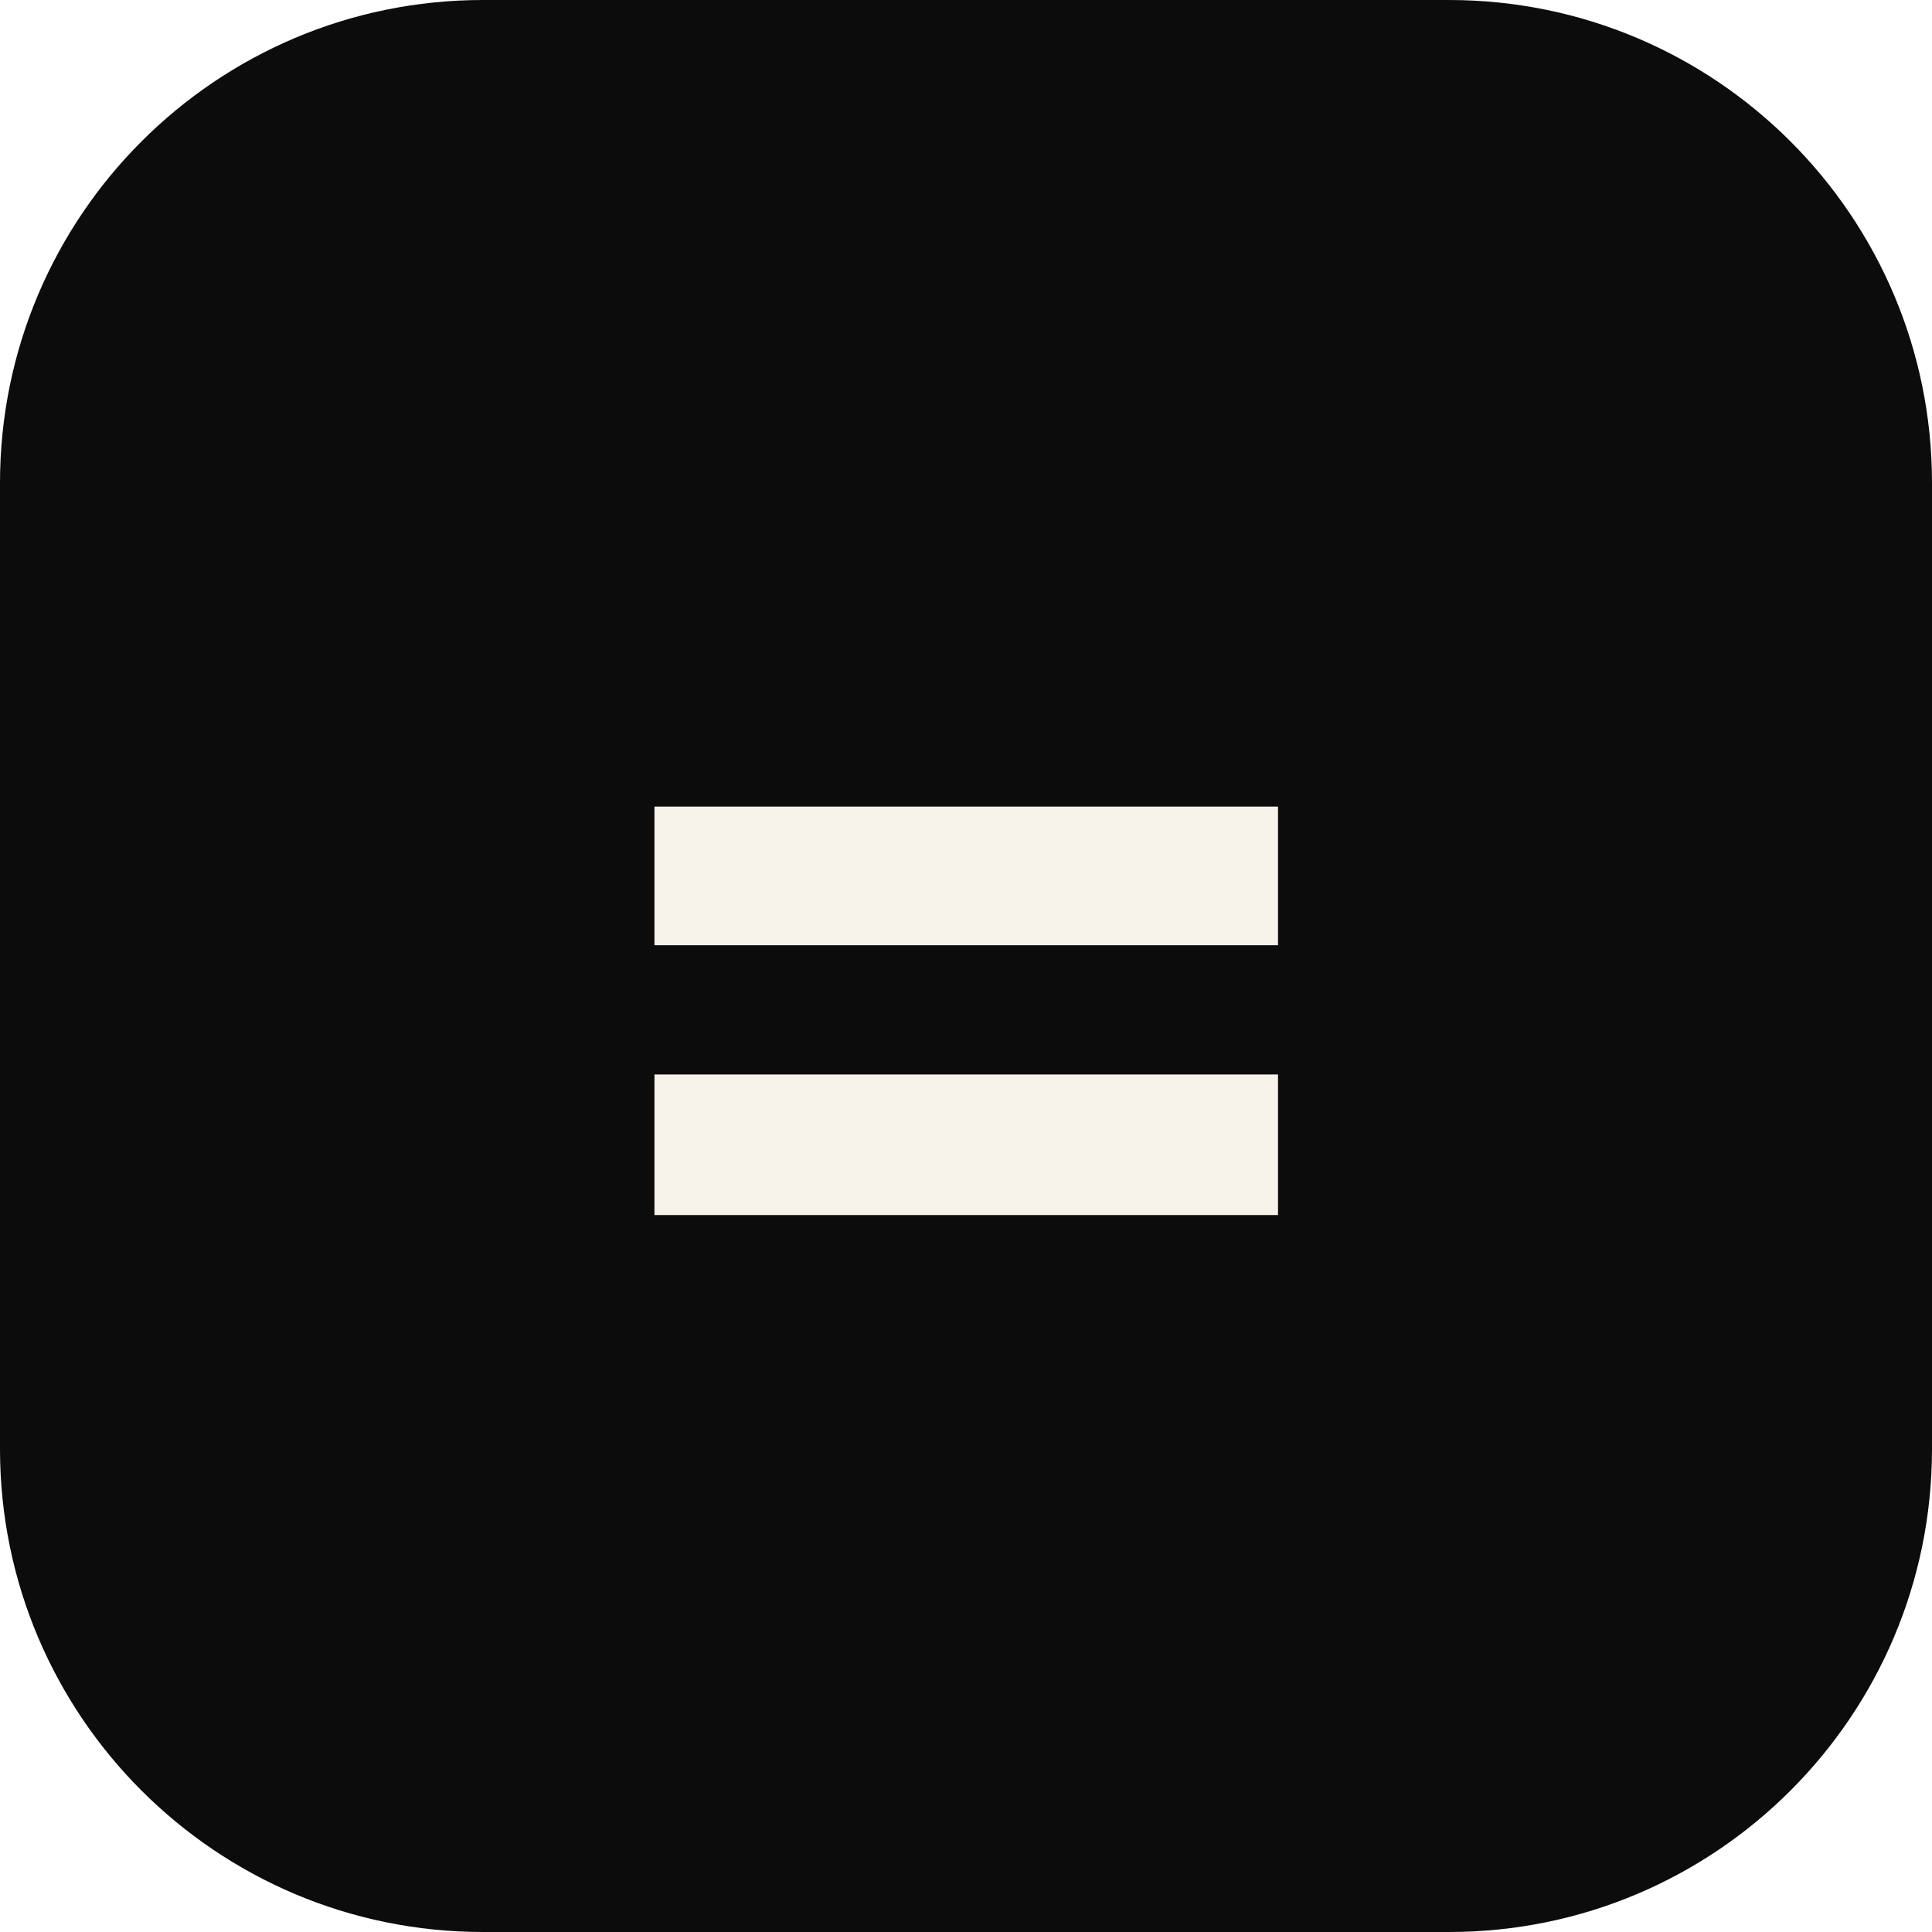
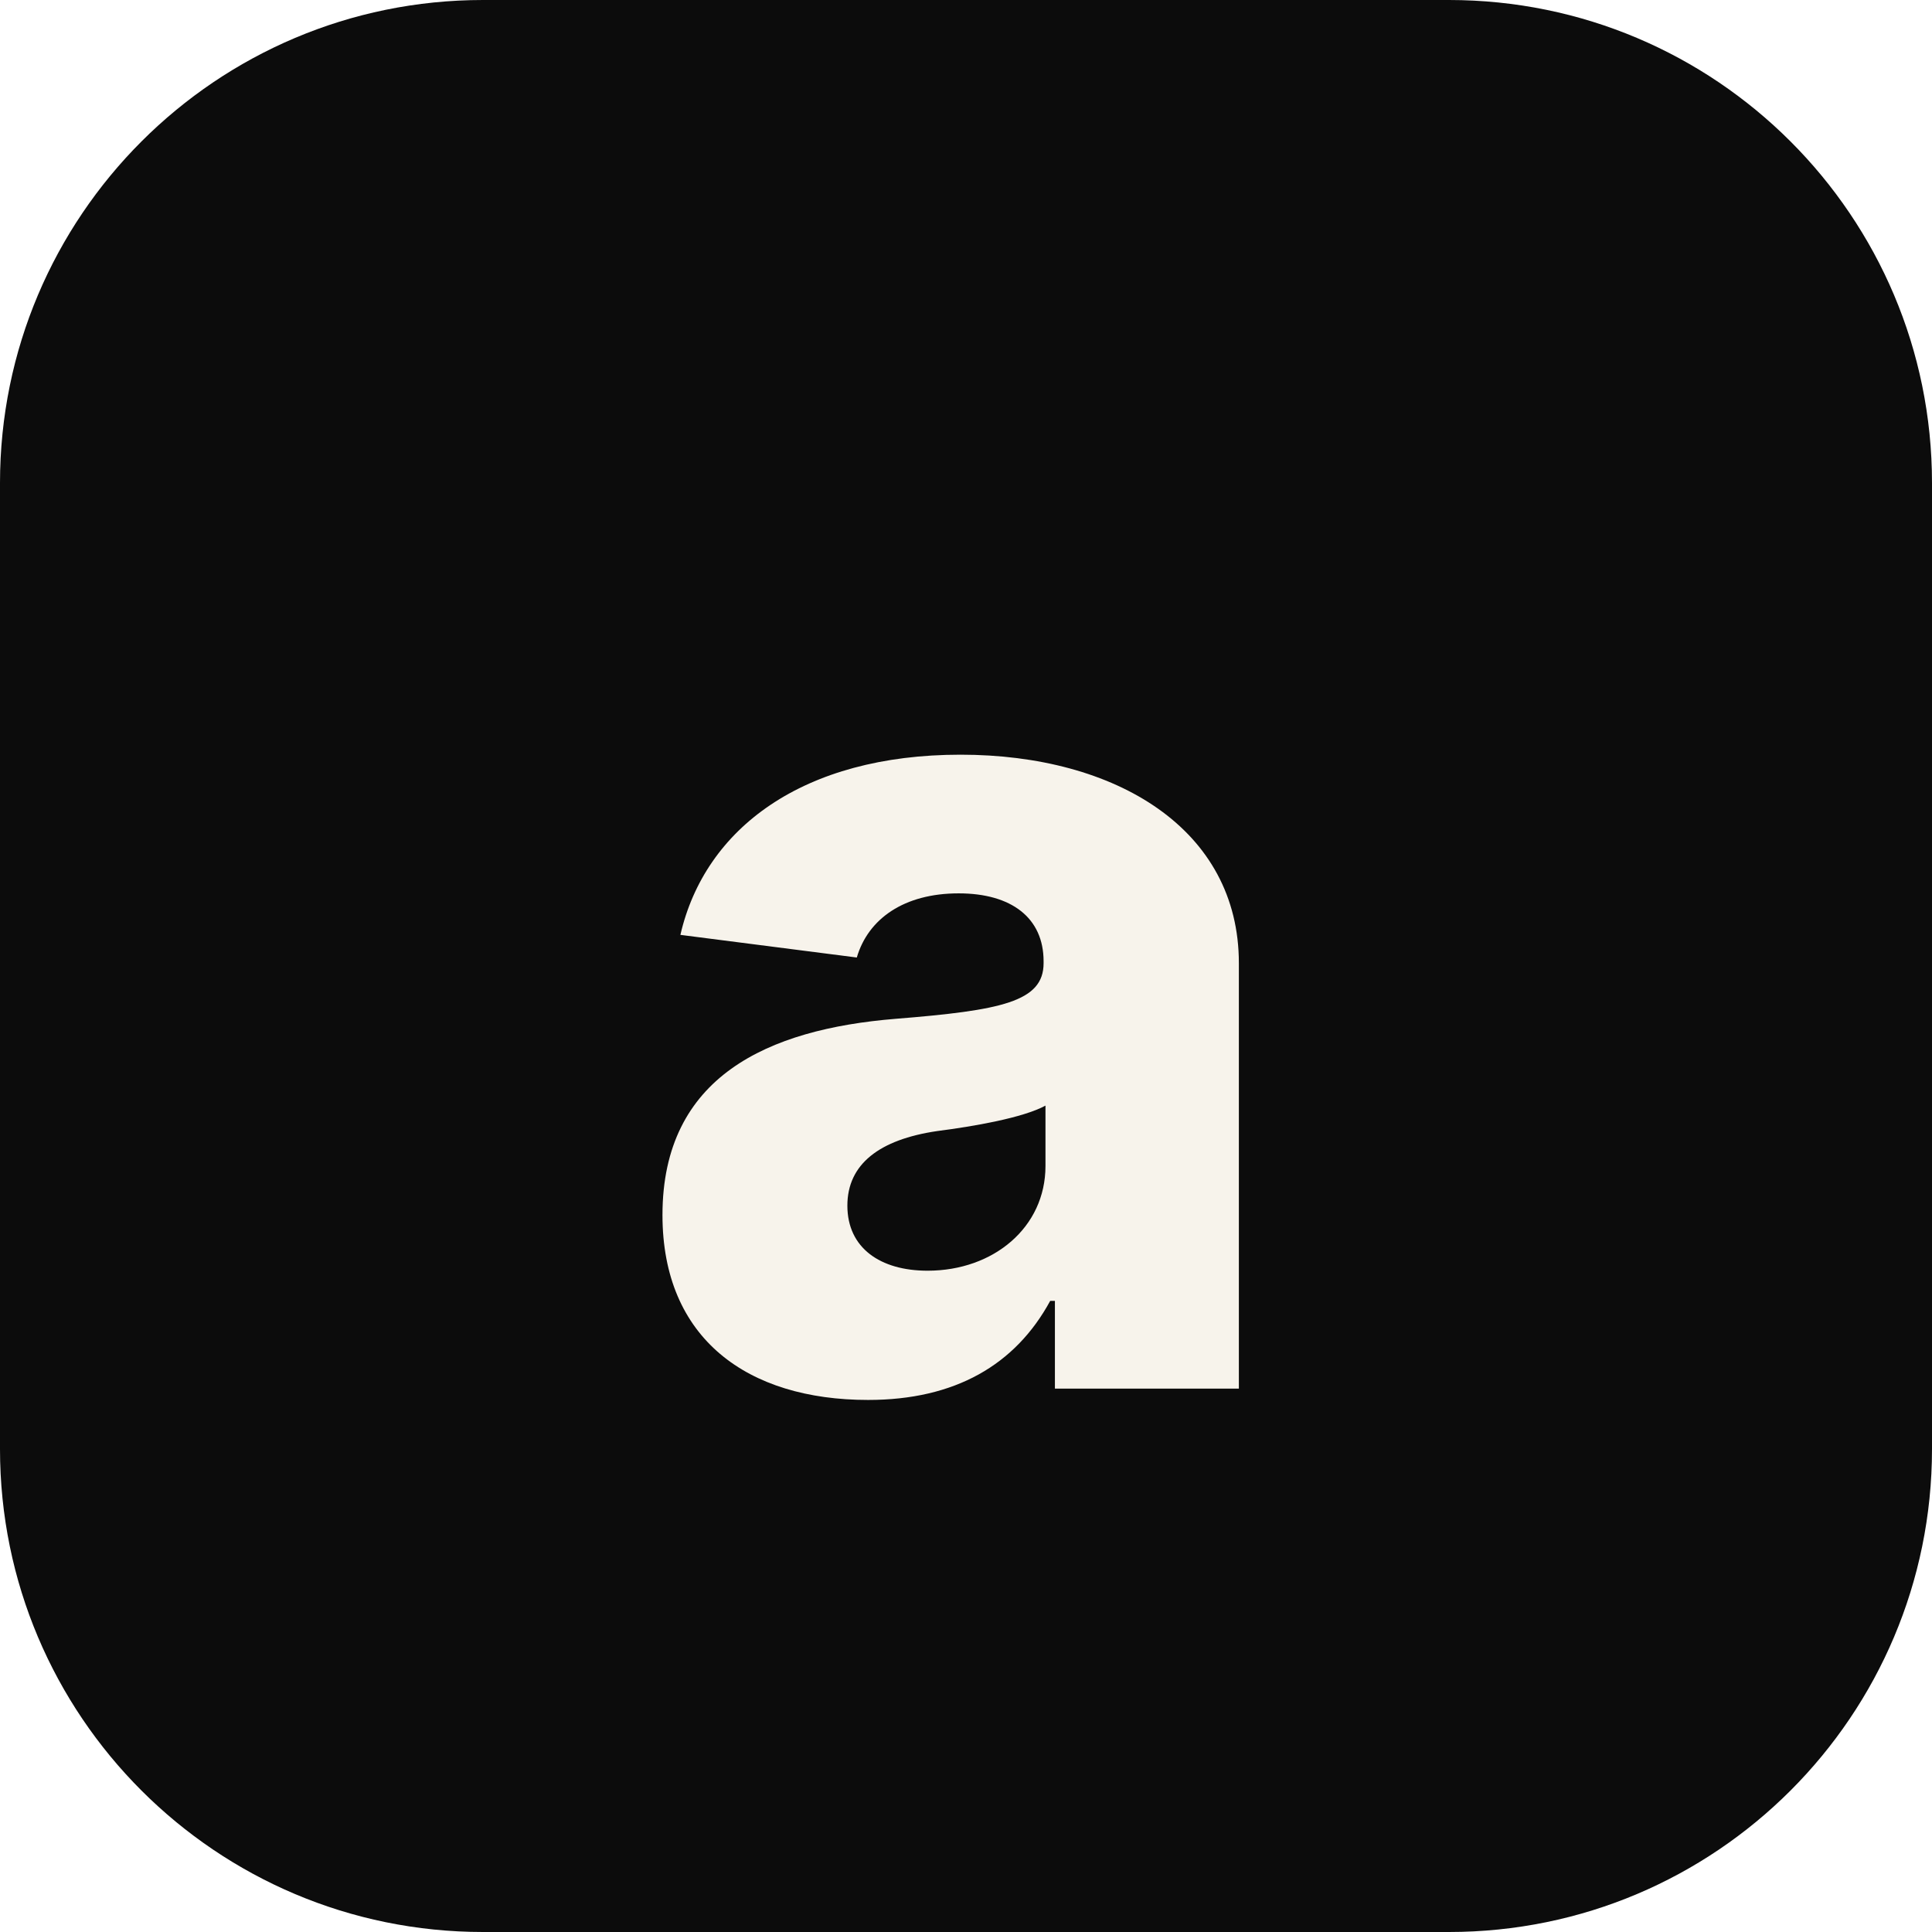
<svg xmlns="http://www.w3.org/2000/svg" viewBox="0 0 32 32">
  <rect width="32" height="32" rx="8" fill="#0c0c0c" />
-   <text x="16" y="23" font-family="monospace" font-size="20" font-weight="700" fill="#f7f3eb" text-anchor="middle">=</text>
+   <text x="16" y="23" font-family="Inter,sans-serif" font-size="19" font-weight="800" fill="#f7f3eb" text-anchor="middle">a</text>
</svg>
